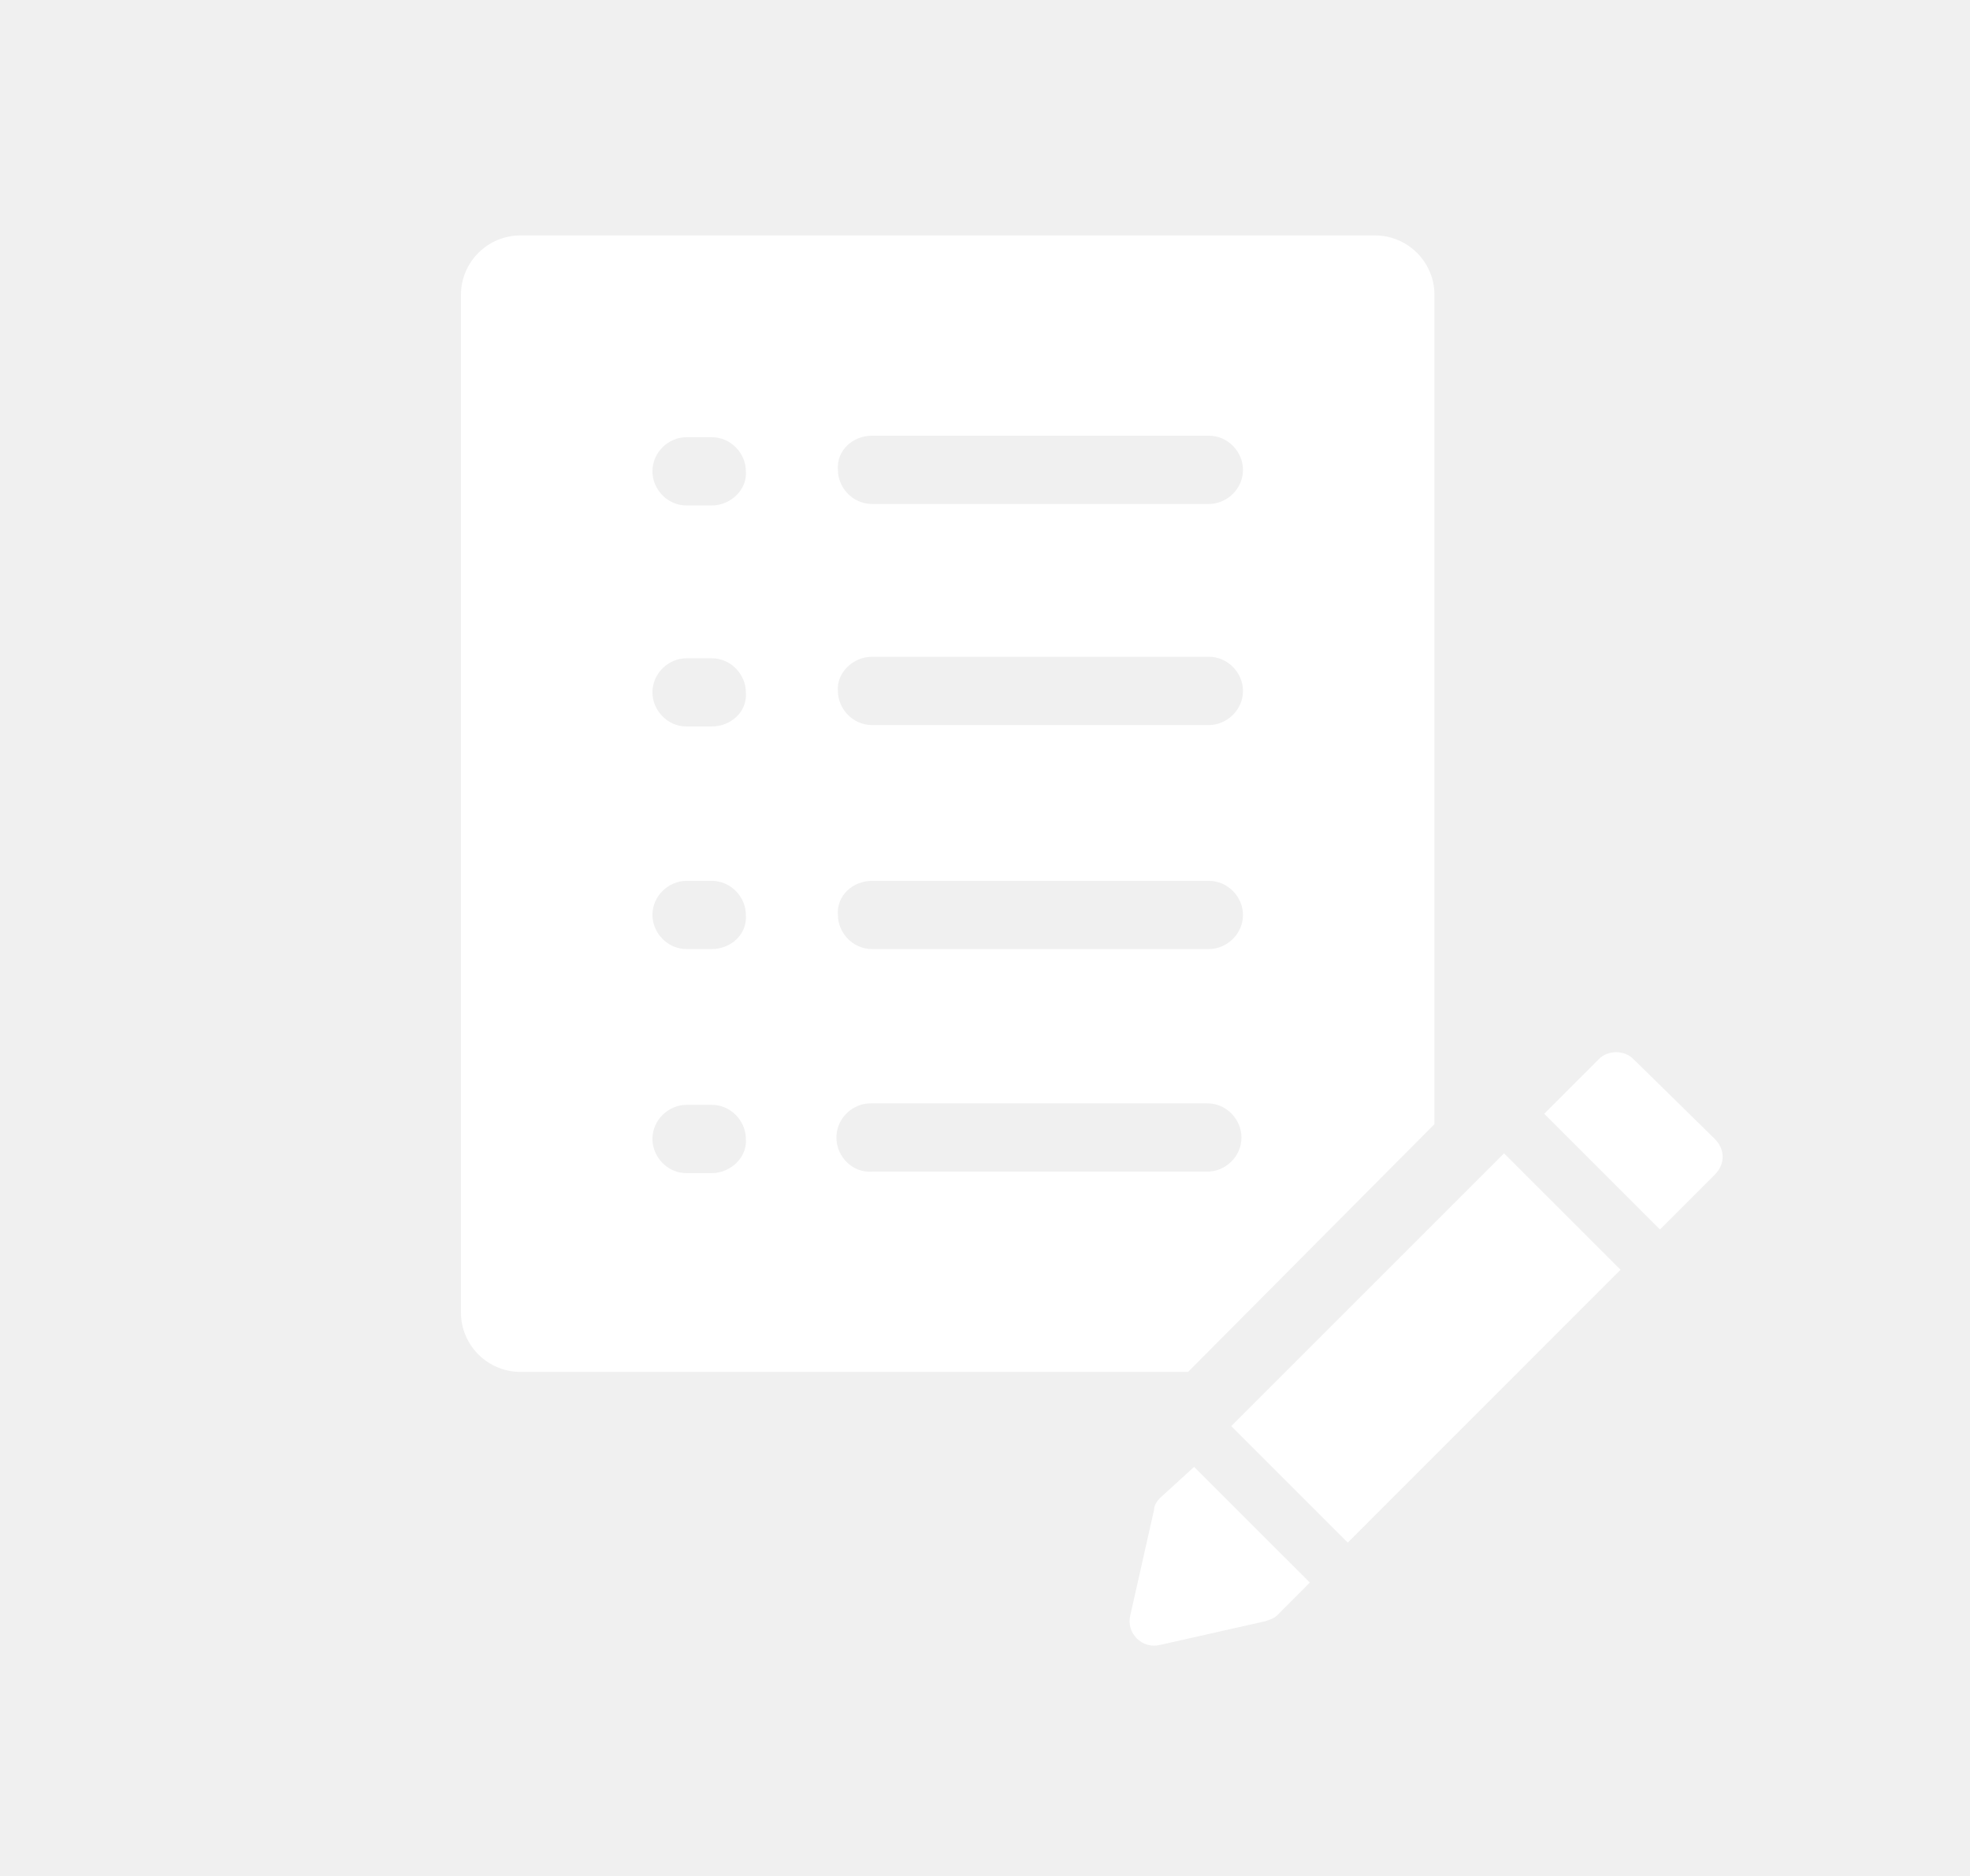
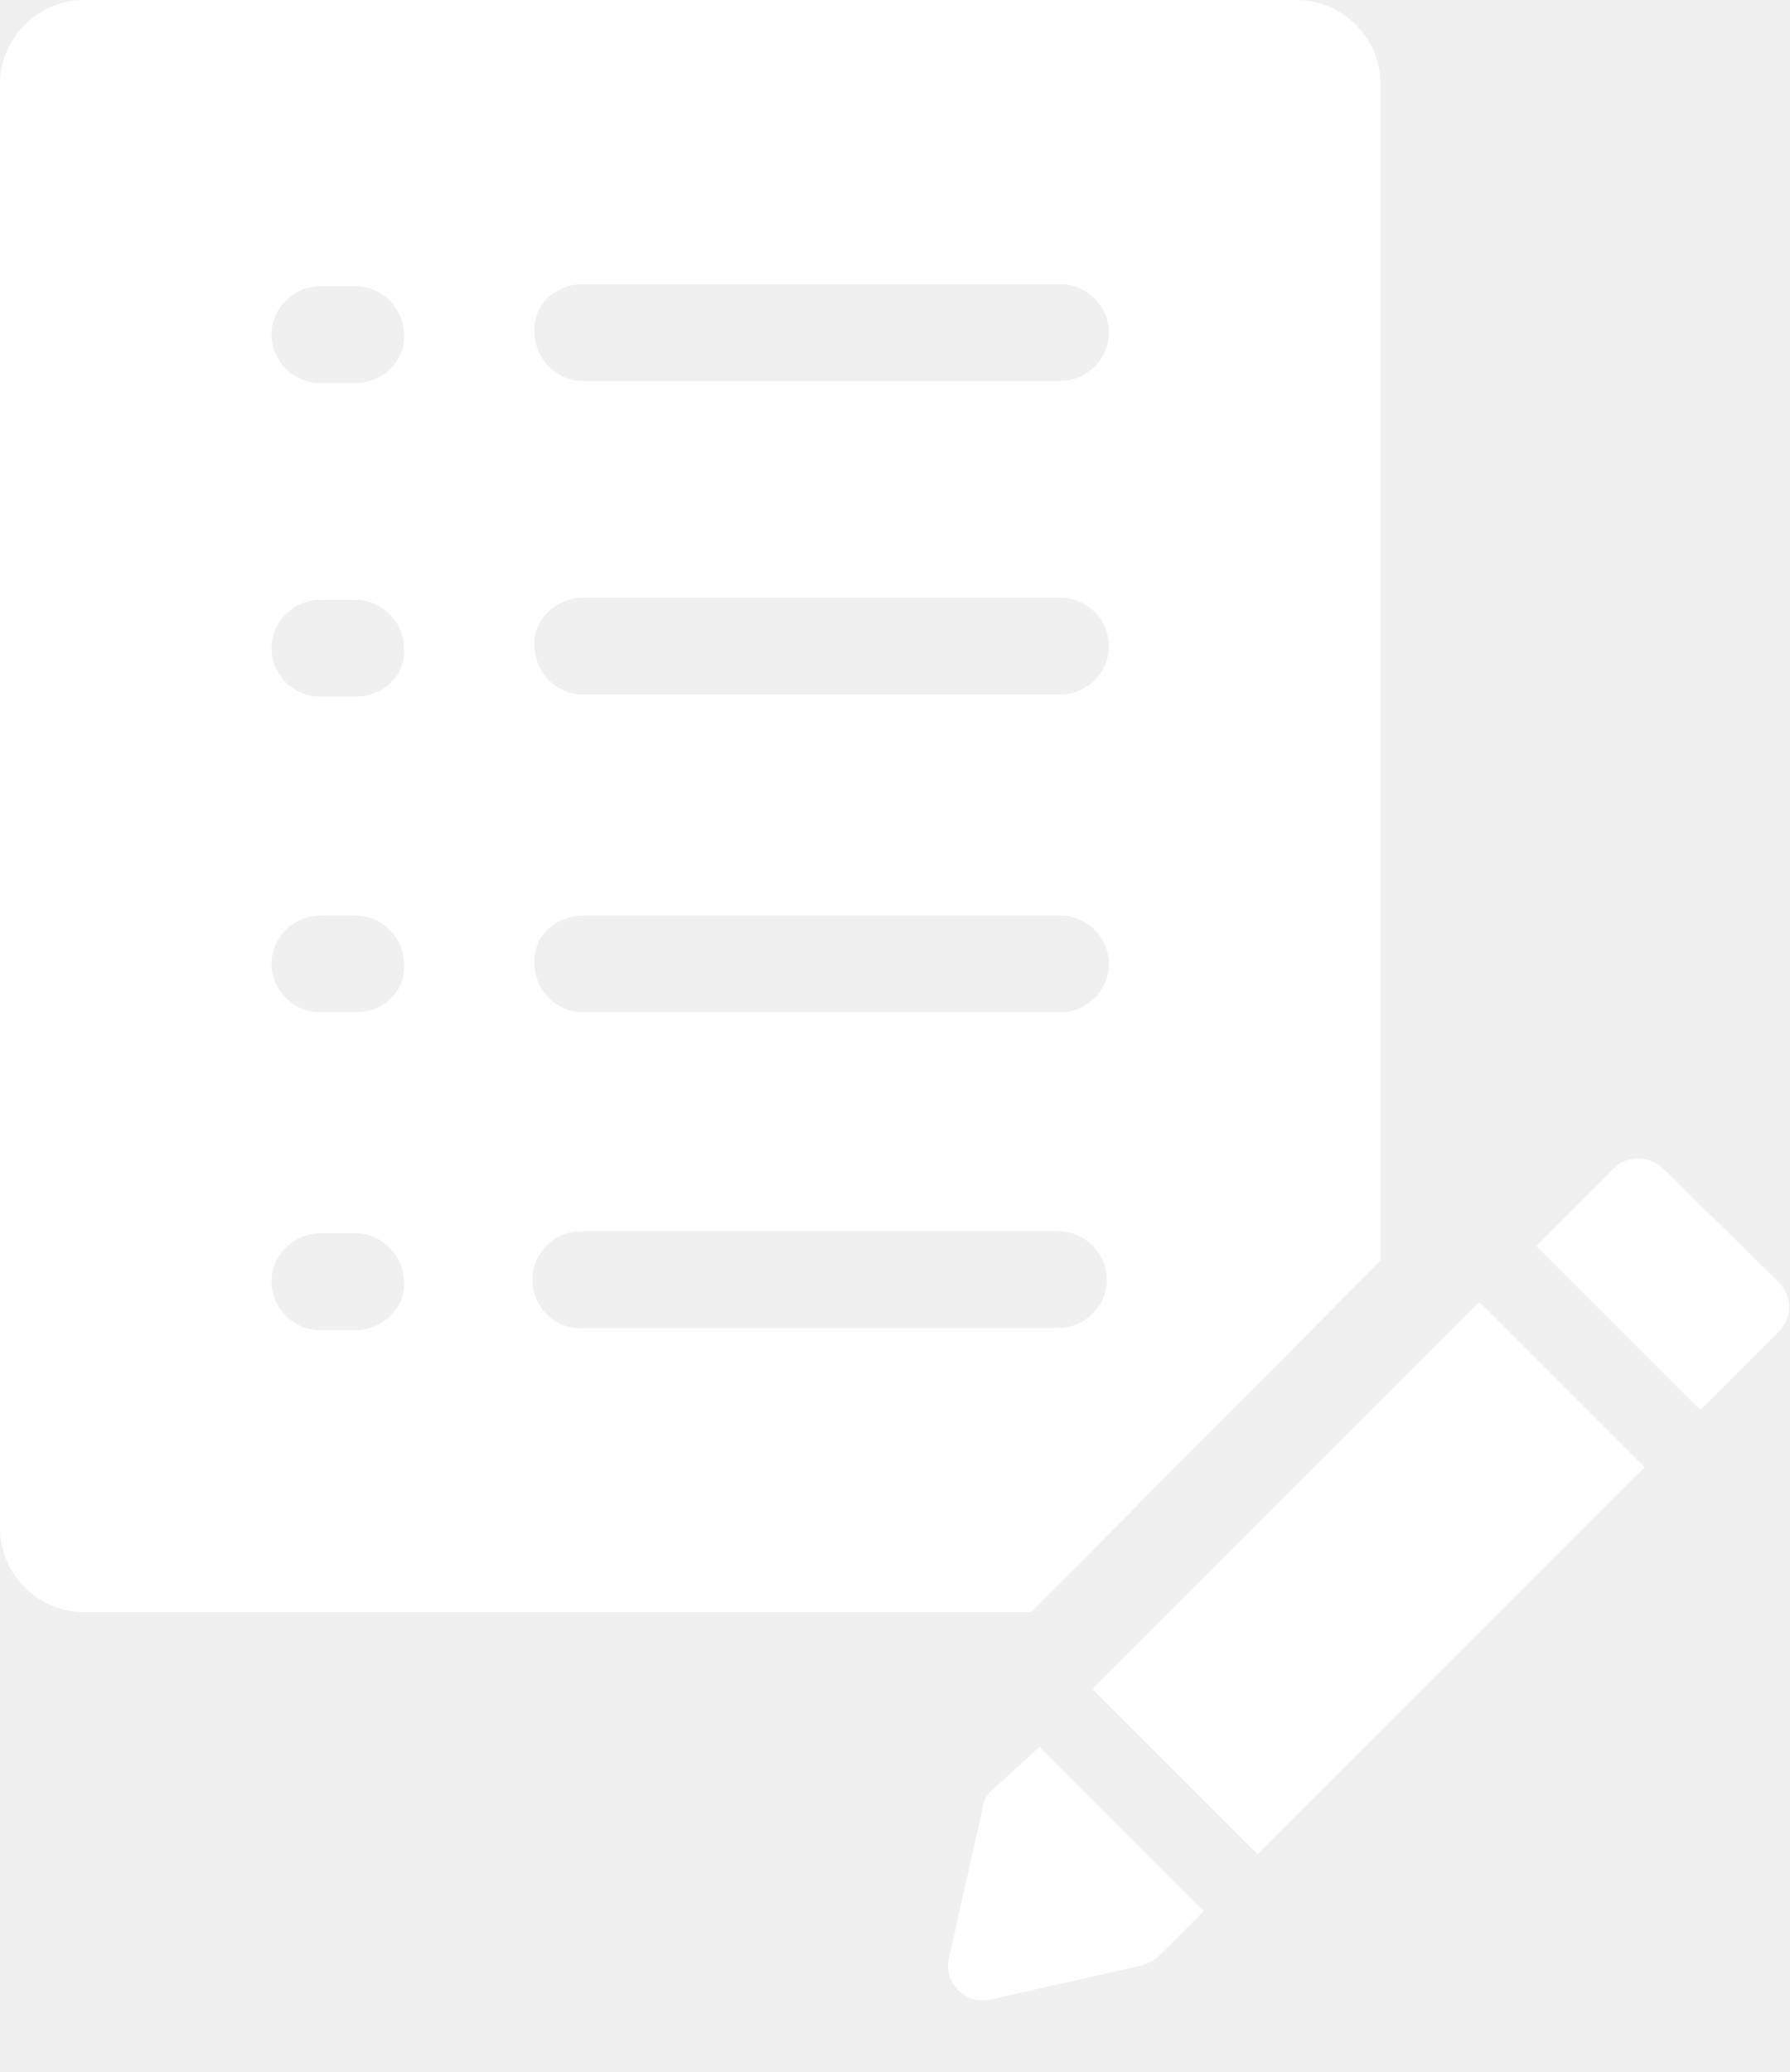
- <svg xmlns="http://www.w3.org/2000/svg" width="21" height="20" viewBox="0 0 21 20" fill="none">
-   <path d="M13.125 15.204L16.033 12.296L17.275 13.537L14.367 16.446L13.125 15.204Z" fill="white" />
-   <path d="M12.365 15.971C12.334 16.003 12.302 16.05 12.302 16.097L12.049 17.221C12.002 17.41 12.175 17.584 12.365 17.537L13.488 17.284C13.536 17.268 13.583 17.252 13.615 17.221L13.963 16.872L12.729 15.639L12.365 15.971Z" fill="white" />
-   <path d="M18.28 12.143L17.41 11.289C17.315 11.194 17.141 11.194 17.046 11.289L16.461 11.874L17.695 13.108L18.28 12.523C18.391 12.412 18.391 12.254 18.28 12.143V12.143Z" fill="white" />
-   <path d="M15.291 11.985V3.142C15.291 2.794 15.006 2.51 14.658 2.51H5.547C5.199 2.51 4.914 2.794 4.914 3.142V13.994C4.914 14.342 5.199 14.626 5.547 14.626H12.665L15.291 11.985ZM9.296 4.645H12.886C13.092 4.645 13.25 4.819 13.25 5.009C13.25 5.215 13.076 5.373 12.886 5.373H9.296C9.09 5.373 8.932 5.199 8.932 5.009C8.916 4.803 9.09 4.645 9.296 4.645ZM9.296 7.002H12.886C13.092 7.002 13.25 7.176 13.25 7.366C13.25 7.571 13.076 7.73 12.886 7.73L9.296 7.73C9.09 7.73 8.932 7.556 8.932 7.366C8.916 7.176 9.09 7.002 9.296 7.002V7.002ZM9.296 9.391H12.886C13.092 9.391 13.25 9.565 13.25 9.754C13.25 9.96 13.076 10.118 12.886 10.118H9.296C9.09 10.118 8.932 9.944 8.932 9.754C8.916 9.549 9.09 9.391 9.296 9.391ZM7.587 12.507H7.318C7.113 12.507 6.955 12.333 6.955 12.143C6.955 11.937 7.129 11.779 7.318 11.779H7.587C7.793 11.779 7.951 11.953 7.951 12.143C7.967 12.333 7.793 12.507 7.587 12.507ZM7.587 10.118H7.318C7.113 10.118 6.955 9.944 6.955 9.754C6.955 9.549 7.129 9.391 7.318 9.391H7.587C7.793 9.391 7.951 9.565 7.951 9.754C7.967 9.96 7.793 10.118 7.587 10.118ZM7.587 7.745H7.318C7.113 7.745 6.955 7.571 6.955 7.382C6.955 7.176 7.129 7.018 7.318 7.018H7.587C7.793 7.018 7.951 7.192 7.951 7.382C7.967 7.587 7.793 7.745 7.587 7.745ZM7.587 5.389H7.318C7.113 5.389 6.955 5.215 6.955 5.025C6.955 4.819 7.129 4.661 7.318 4.661H7.587C7.793 4.661 7.951 4.835 7.951 5.025C7.967 5.215 7.793 5.389 7.587 5.389ZM8.916 12.127C8.916 11.921 9.09 11.763 9.28 11.763H12.87C13.076 11.763 13.234 11.937 13.234 12.127C13.234 12.333 13.06 12.491 12.87 12.491H9.296C9.09 12.507 8.916 12.333 8.916 12.127H8.916Z" fill="white" />
+ <svg xmlns="http://www.w3.org/2000/svg" width="19" height="22" viewBox="0 0 19 22" fill="none">
+   <path d="M11.601 17.934L15.709 13.825L17.463 15.579L13.355 19.688L11.601 17.934Z" fill="white" />
+   <path d="M10.525 19.017C10.48 19.062 10.436 19.129 10.436 19.196L10.078 20.782C10.011 21.05 10.257 21.296 10.525 21.229L12.112 20.872C12.179 20.849 12.246 20.827 12.29 20.782L12.782 20.291L11.039 18.548L10.525 19.017Z" fill="white" />
+   <path d="M18.883 13.609L17.654 12.402C17.52 12.268 17.274 12.268 17.14 12.402L16.313 13.229L18.056 14.972L18.883 14.145C19.039 13.989 19.039 13.765 18.883 13.609V13.609Z" fill="white" />
+   <path d="M14.659 13.386V0.894C14.659 0.402 14.257 0 13.765 0H0.894C0.402 0 0 0.402 0 0.894V16.224C0 16.715 0.402 17.117 0.894 17.117H10.95L14.659 13.386ZM6.19 3.017H11.262C11.553 3.017 11.776 3.263 11.776 3.531C11.776 3.821 11.531 4.045 11.262 4.045H6.19C5.899 4.045 5.676 3.799 5.676 3.531C5.653 3.24 5.899 3.017 6.19 3.017ZM6.19 6.346H11.262C11.553 6.346 11.776 6.592 11.776 6.86C11.776 7.151 11.531 7.374 11.262 7.374L6.19 7.374C5.899 7.374 5.676 7.128 5.676 6.86C5.653 6.592 5.899 6.346 6.19 6.346V6.346ZM6.19 9.721H11.262C11.553 9.721 11.776 9.966 11.776 10.235C11.776 10.525 11.531 10.748 11.262 10.748H6.19C5.899 10.748 5.676 10.503 5.676 10.235C5.653 9.944 5.899 9.721 6.19 9.721ZM3.776 14.123H3.397C3.106 14.123 2.883 13.877 2.883 13.609C2.883 13.318 3.128 13.095 3.397 13.095H3.776C4.067 13.095 4.29 13.341 4.29 13.609C4.313 13.877 4.067 14.123 3.776 14.123ZM3.776 10.748H3.397C3.106 10.748 2.883 10.503 2.883 10.235C2.883 9.944 3.128 9.721 3.397 9.721H3.776C4.067 9.721 4.29 9.966 4.29 10.235C4.313 10.525 4.067 10.748 3.776 10.748ZM3.776 7.397H3.397C3.106 7.397 2.883 7.151 2.883 6.883C2.883 6.592 3.128 6.369 3.397 6.369H3.776C4.067 6.369 4.29 6.614 4.29 6.883C4.313 7.173 4.067 7.397 3.776 7.397ZM3.776 4.067H3.397C3.106 4.067 2.883 3.821 2.883 3.553C2.883 3.263 3.128 3.039 3.397 3.039H3.776C4.067 3.039 4.29 3.285 4.29 3.553C4.313 3.821 4.067 4.067 3.776 4.067ZM5.653 13.587C5.653 13.296 5.899 13.073 6.167 13.073H11.24C11.531 13.073 11.754 13.319 11.754 13.587C11.754 13.877 11.508 14.101 11.24 14.101H6.19C5.899 14.123 5.653 13.877 5.653 13.587H5.653Z" fill="white" />
</svg>
